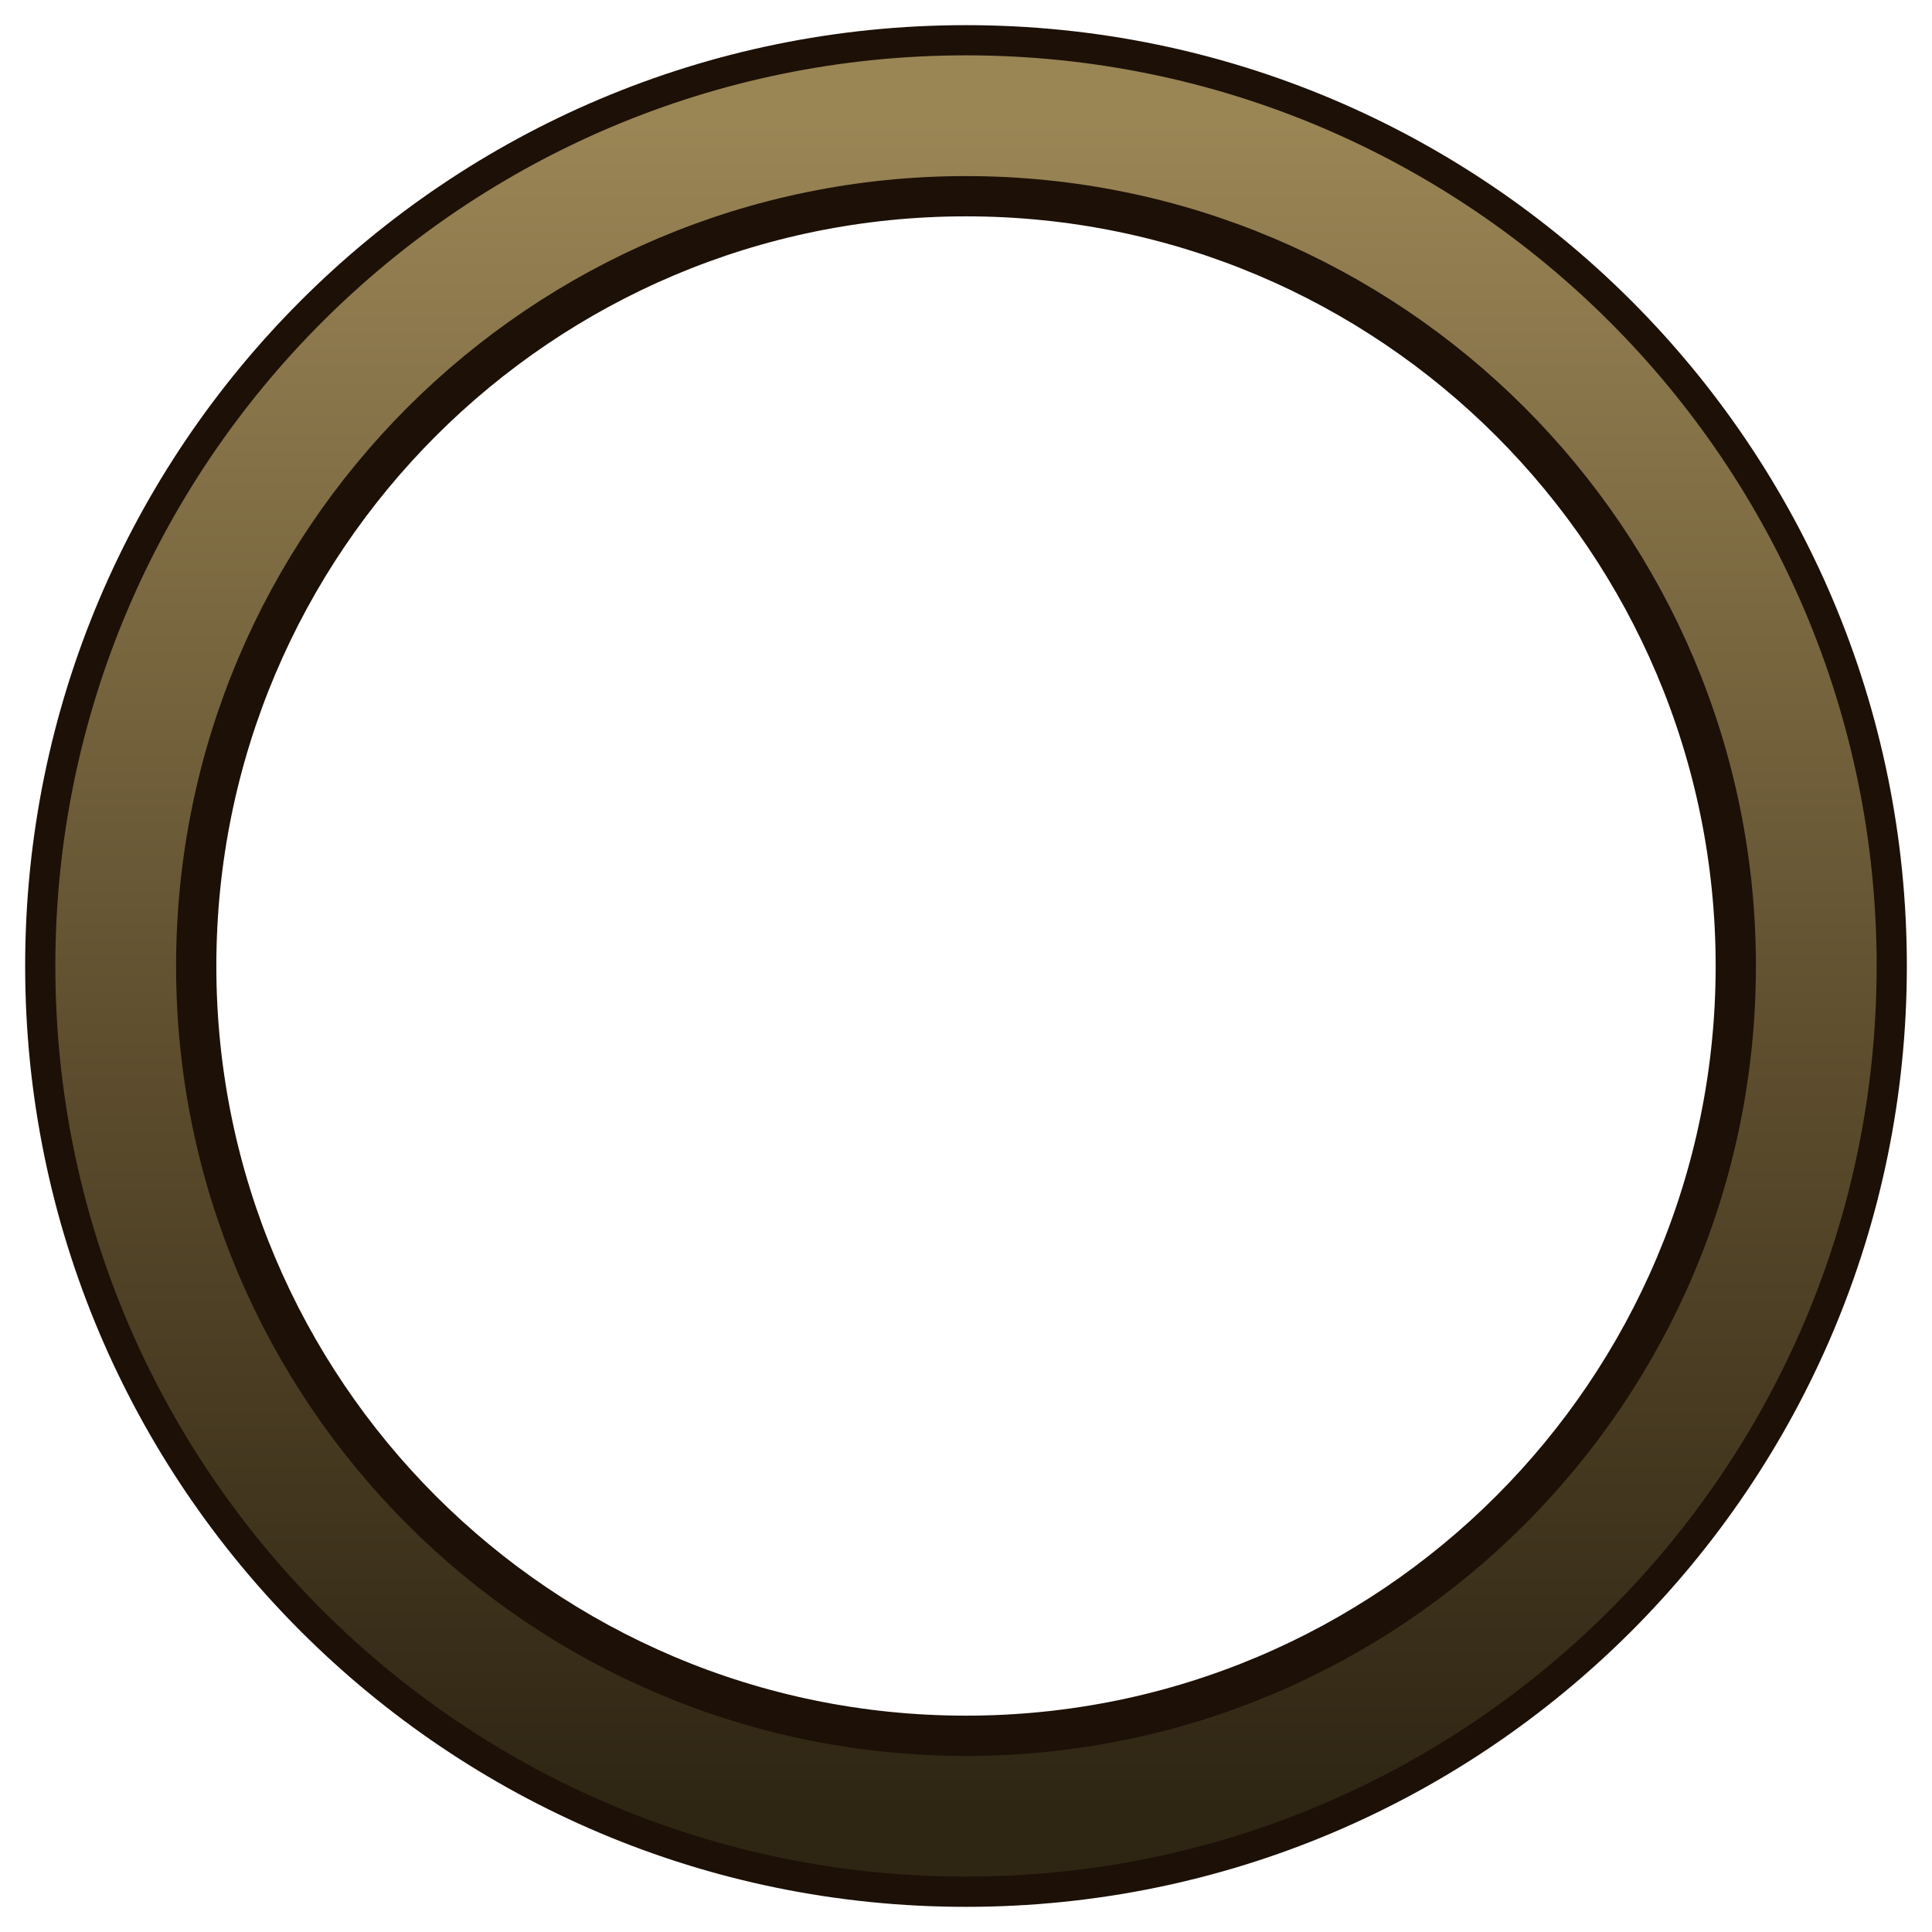
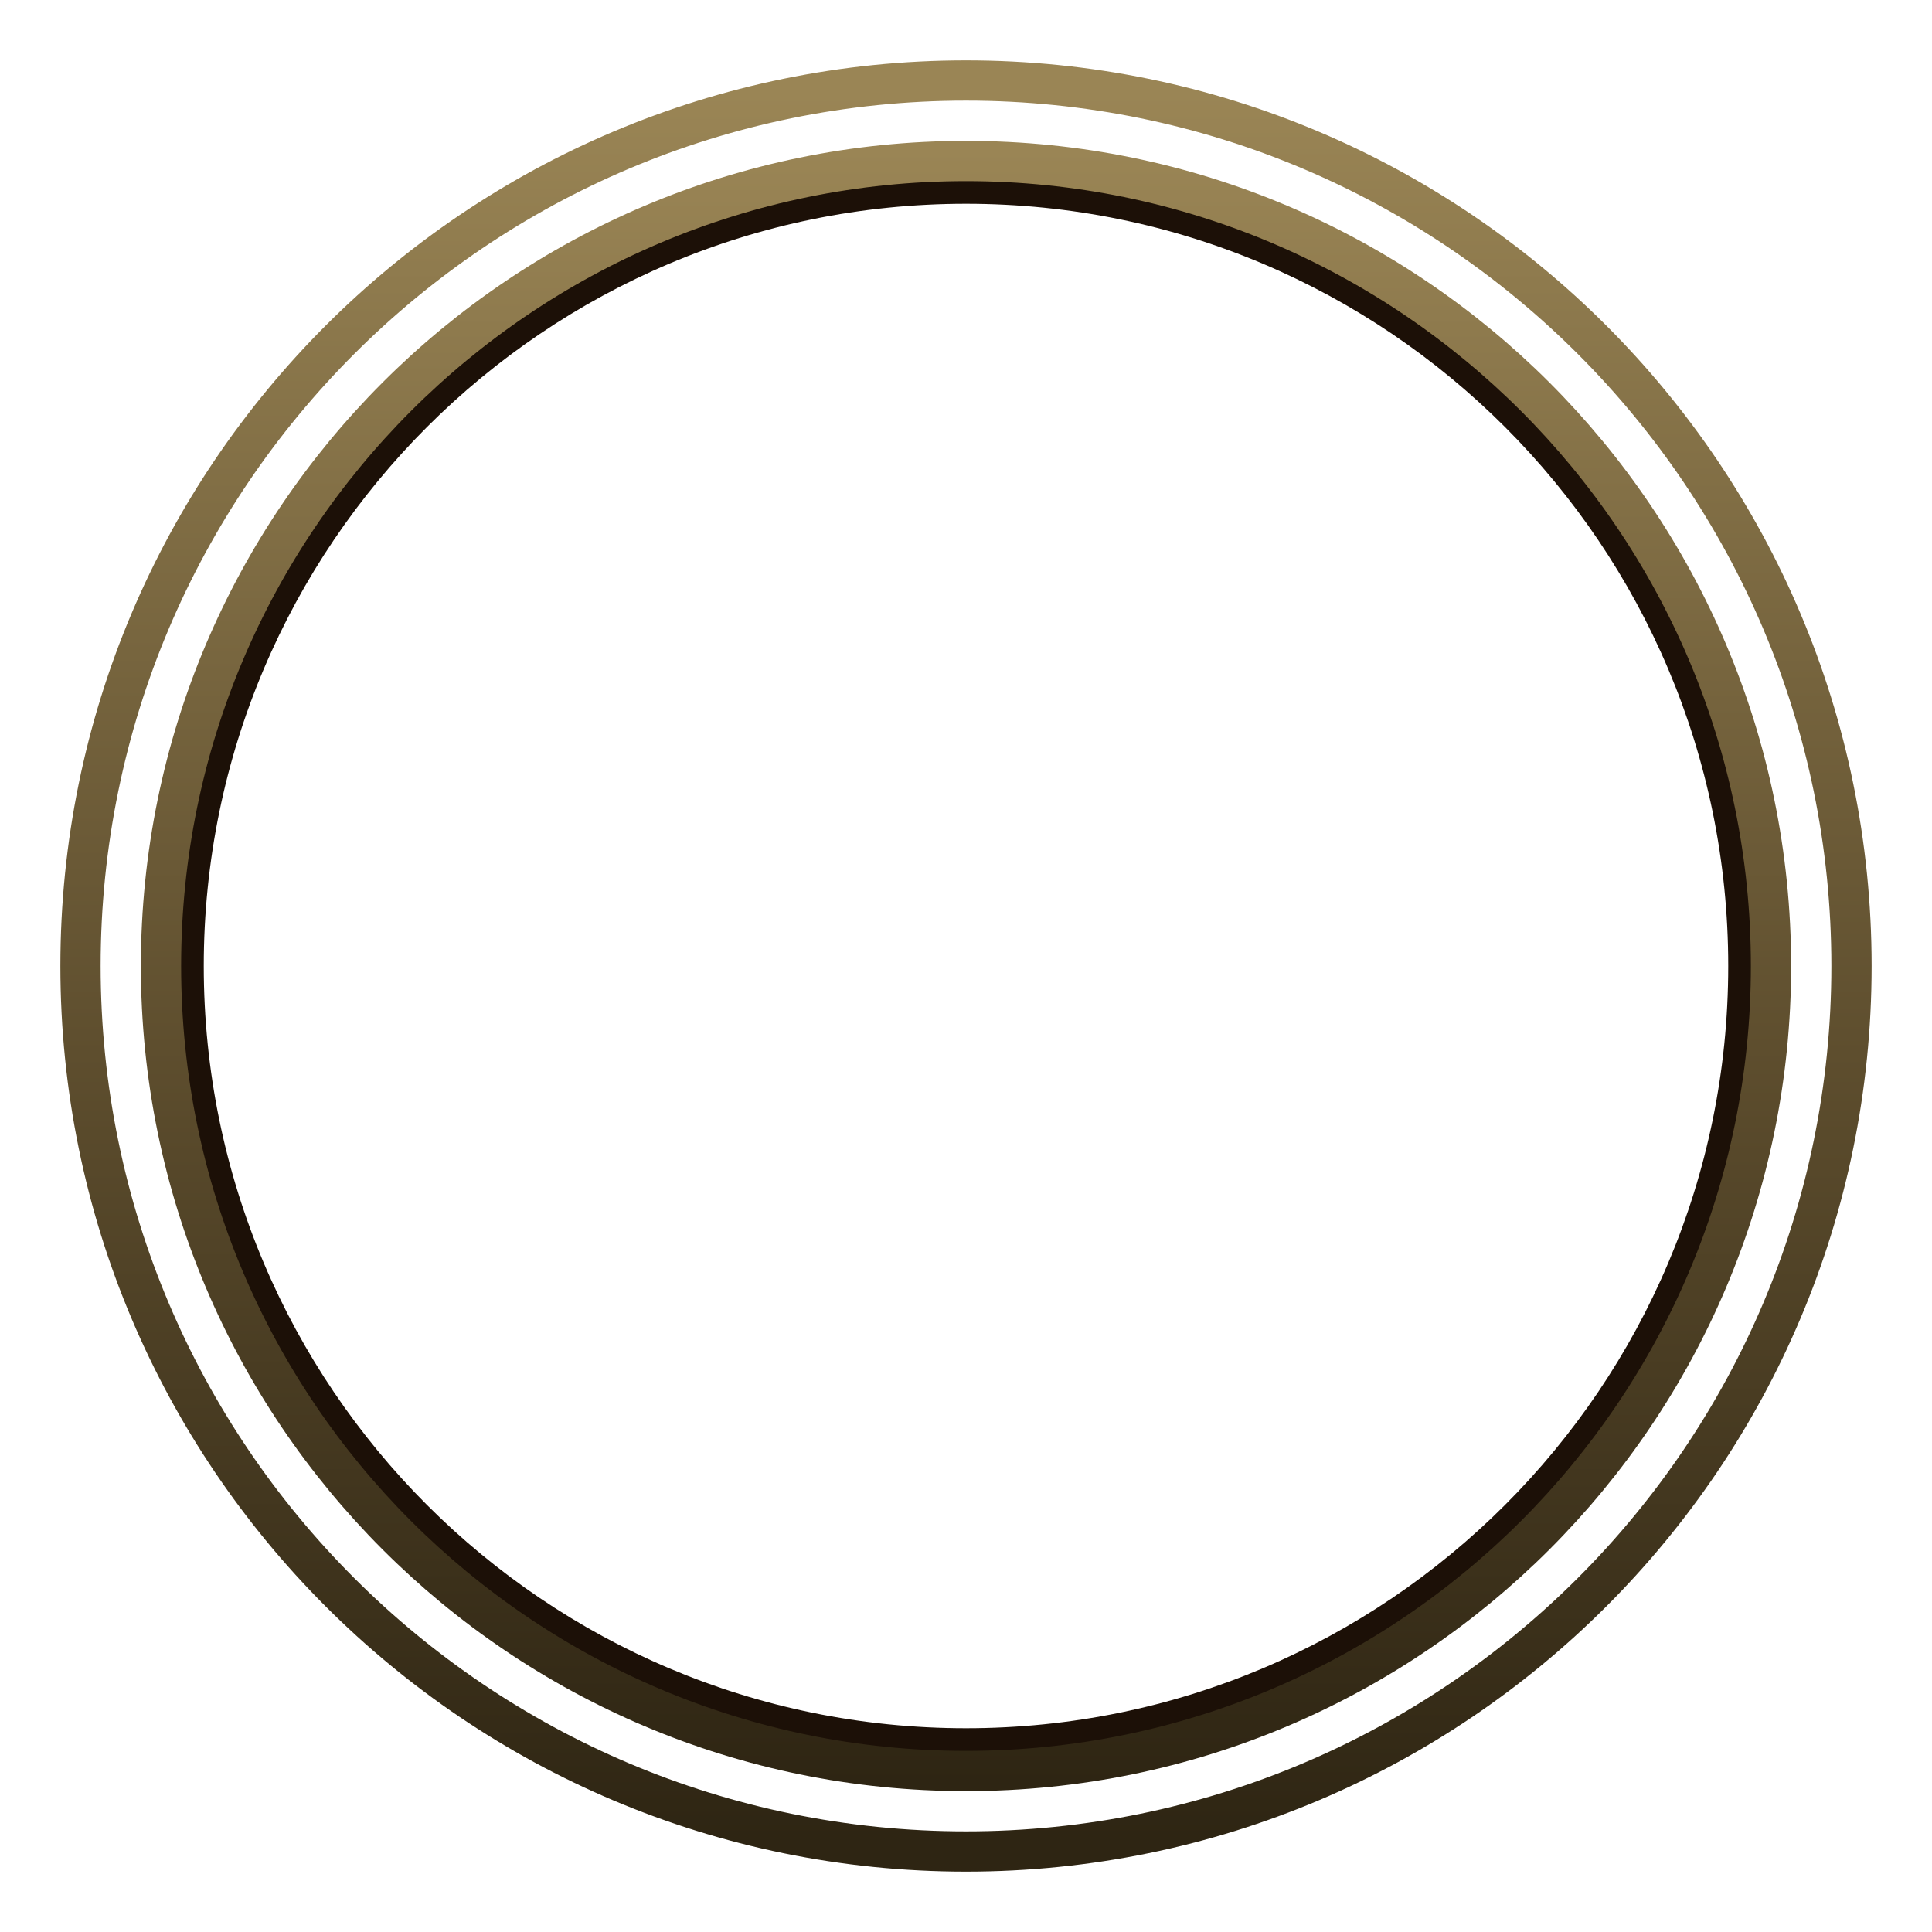
<svg xmlns="http://www.w3.org/2000/svg" width="192" height="192" viewBox="0 0 192 192">
  <defs>
    <linearGradient id="z" x1="0" y1="0" x2="0" y2="1">
      <stop offset="0" stop-color="#9A8555" />
      <stop offset=".55" stop-color="#5E4E2E" />
      <stop offset="1" stop-color="#2E2513" />
    </linearGradient>
  </defs>
-   <circle cx="96" cy="96" r="84.5" fill="none" stroke="url(#z)" stroke-width="13" />
-   <circle cx="96" cy="96" r="76.5" fill="none" stroke="#1C1007" stroke-width="4" />
-   <circle cx="96" cy="96" r="92" fill="none" stroke="#1C1007" stroke-width="3" />
+   <circle cx="96" cy="96" r="77" fill="none" stroke="#1C1007" stroke-width="2.5" />
+   <circle cx="96" cy="96" r="80" fill="none" stroke="url(#z)" stroke-width="4" />
+   <circle cx="96" cy="96" r="88" fill="none" stroke="url(#z)" stroke-width="4" />
</svg>
